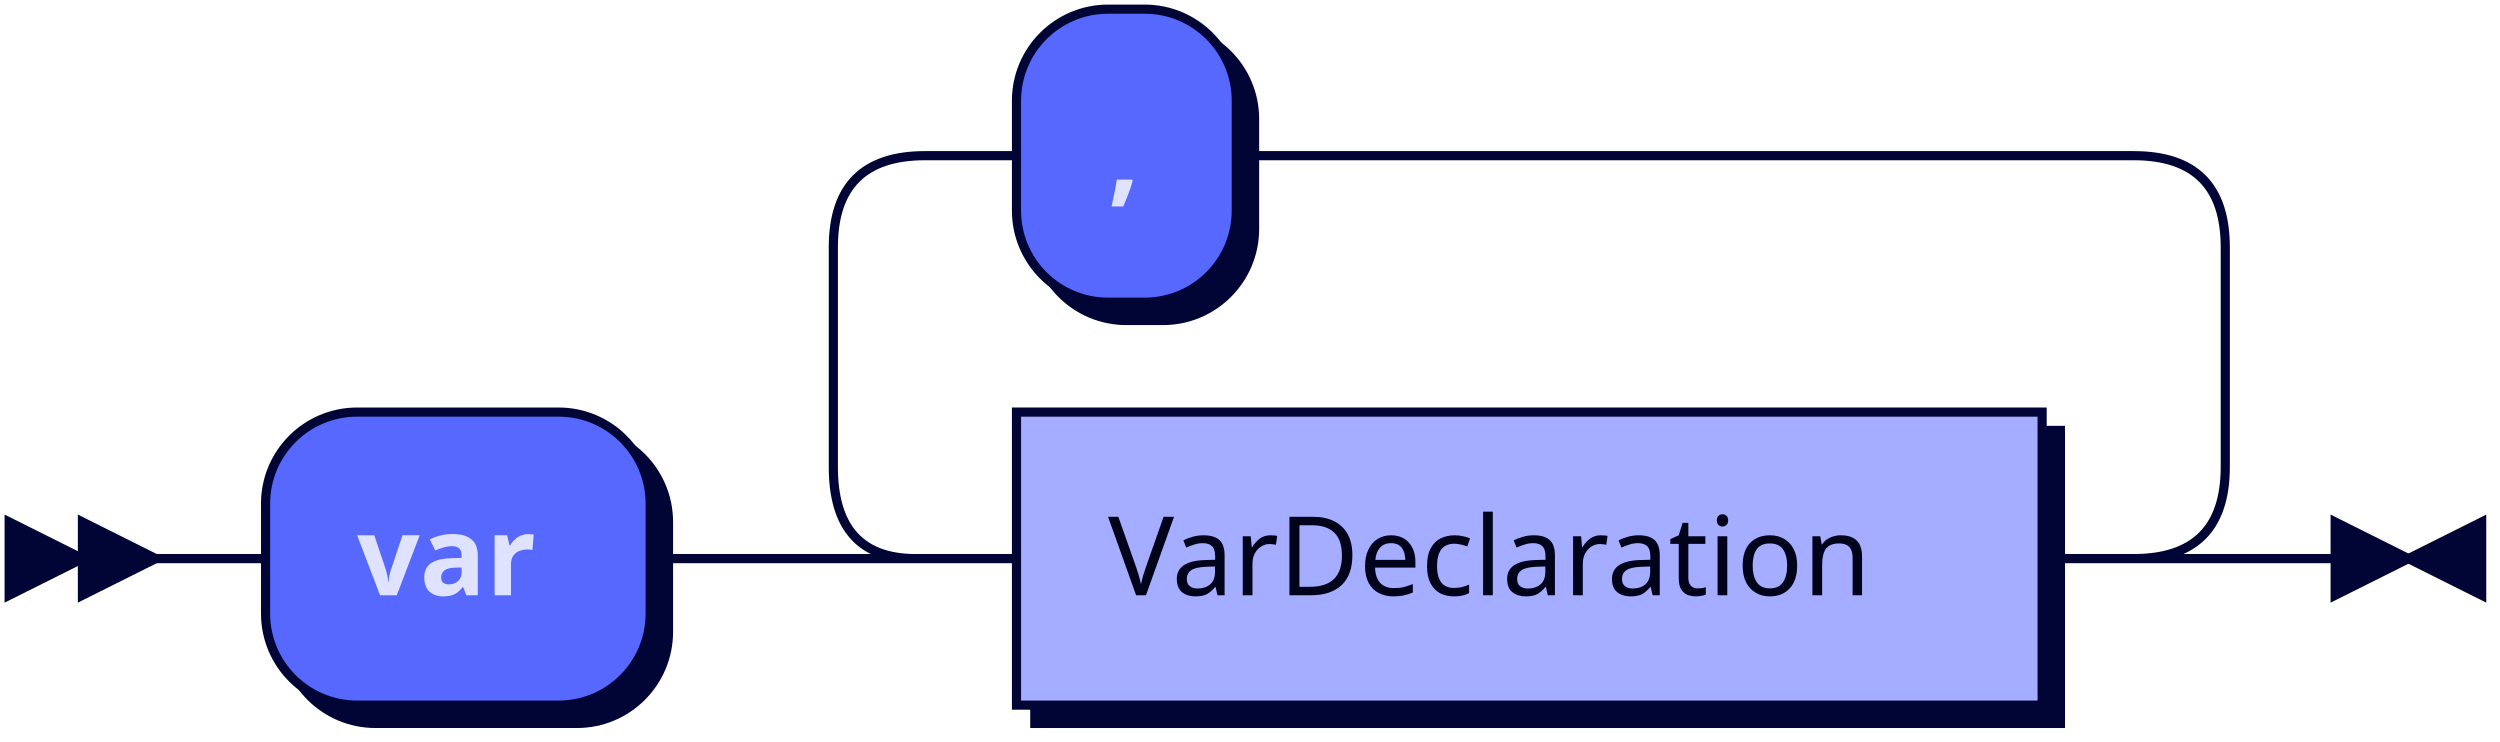
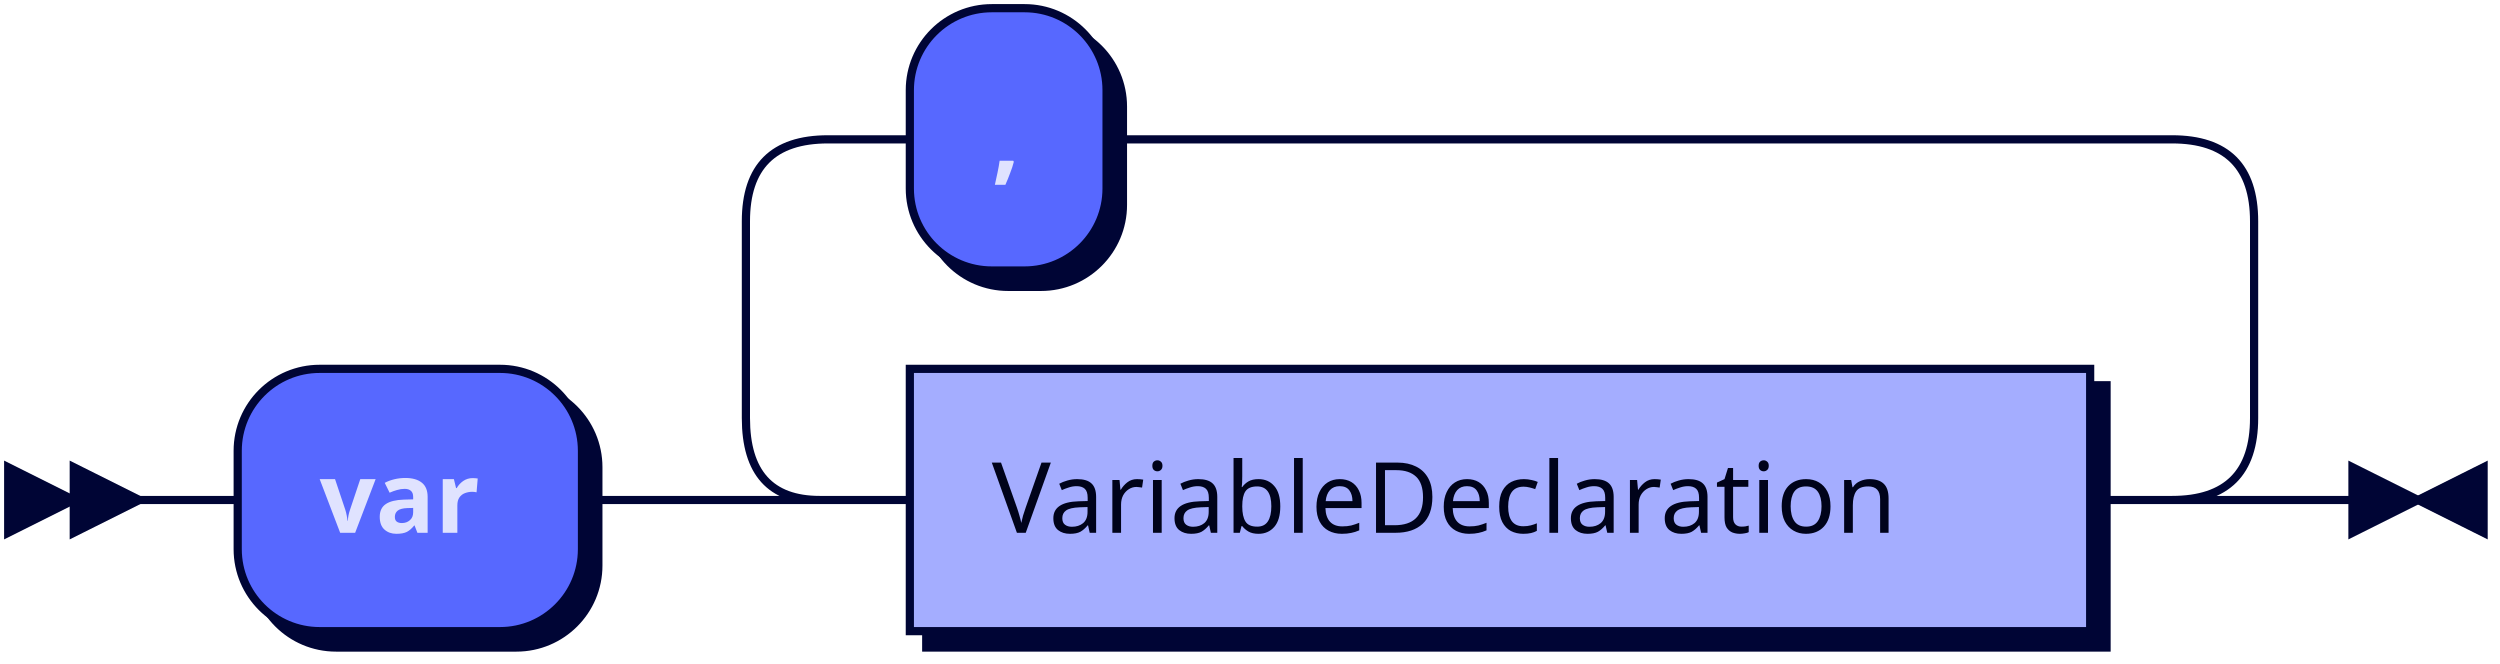
- <svg xmlns="http://www.w3.org/2000/svg" xmlns:xlink="http://www.w3.org/1999/xlink" width="273" height="81">
+ <svg xmlns="http://www.w3.org/2000/svg" xmlns:xlink="http://www.w3.org/1999/xlink" width="305" height="81">
  <defs>
    <style type="text/css">
    @namespace "http://www.w3.org/2000/svg";
    .line                 {fill: none; stroke: #000535; stroke-width: 1;}
    .bold-line            {stroke: #E0E3FF; shape-rendering: crispEdges; stroke-width: 2;}
    .thin-line            {stroke: #00031F; shape-rendering: crispEdges}
    .filled               {fill: #000535; stroke: none;}
    text.terminal         {font-family: Verdana, Sans-serif;
                            font-size: 12px;
                            fill: #E0E3FF;
                            font-weight: bold;
                          }
    text.nonterminal      {font-family: Verdana, Sans-serif;
                            font-size: 12px;
                            fill: #00031A;
                            font-weight: normal;
                          }
    text.regexp           {font-family: Verdana, Sans-serif;
                            font-size: 12px;
                            fill: #00031F;
                            font-weight: normal;
                          }
    rect, circle, polygon {fill: #000535; stroke: #000535;}
    rect.terminal         {fill: #5768FF; stroke: #000535; stroke-width: 1;}
    rect.nonterminal      {fill: #A4ADFF; stroke: #000535; stroke-width: 1;}
    rect.text             {fill: none; stroke: none;}
    polygon.regexp        {fill: #CACFFF; stroke: #000535; stroke-width: 1;}
  </style>
  </defs>
  <polygon points="9 61 1 57 1 65" />
  <polygon points="17 61 9 57 9 65" />
  <rect x="31" y="47" width="42" height="32" rx="10" />
  <rect x="29" y="45" width="42" height="32" class="terminal" rx="10" />
  <text class="terminal" x="39" y="65">var</text>
-   <a xlink:href="#VarDeclaration" xlink:title="VarDeclaration">
-     <rect x="113" y="47" width="112" height="32" />
-     <rect x="111" y="45" width="112" height="32" class="nonterminal" />
-     <text class="nonterminal" x="121" y="65">VarDeclaration</text>
+   <a xlink:href="#VariableDeclaration" xlink:title="VariableDeclaration">
+     <rect x="113" y="47" width="144" height="32" />
+     <rect x="111" y="45" width="144" height="32" class="nonterminal" />
+     <text class="nonterminal" x="121" y="65">VariableDeclaration</text>
  </a>
  <rect x="113" y="3" width="24" height="32" rx="10" />
  <rect x="111" y="1" width="24" height="32" class="terminal" rx="10" />
  <text class="terminal" x="121" y="21">,</text>
-   <path class="line" d="m17 61 h2 m0 0 h10 m42 0 h10 m20 0 h10 m112 0 h10 m-152 0 l20 0 m-1 0 q-9 0 -9 -10 l0 -24 q0 -10 10 -10 m132 44 l20 0 m-20 0 q10 0 10 -10 l0 -24 q0 -10 -10 -10 m-132 0 h10 m24 0 h10 m0 0 h88 m23 44 h-3" />
-   <polygon points="263 61 271 57 271 65" />
-   <polygon points="263 61 255 57 255 65" />
+   <path class="line" d="m17 61 h2 m0 0 h10 m42 0 h10 m20 0 h10 m144 0 h10 m-184 0 l20 0 m-1 0 q-9 0 -9 -10 l0 -24 q0 -10 10 -10 m164 44 l20 0 m-20 0 q10 0 10 -10 l0 -24 q0 -10 -10 -10 m-164 0 h10 m24 0 h10 m0 0 h120 m23 44 h-3" />
+   <polygon points="295 61 303 57 303 65" />
+   <polygon points="295 61 287 57 287 65" />
</svg>
